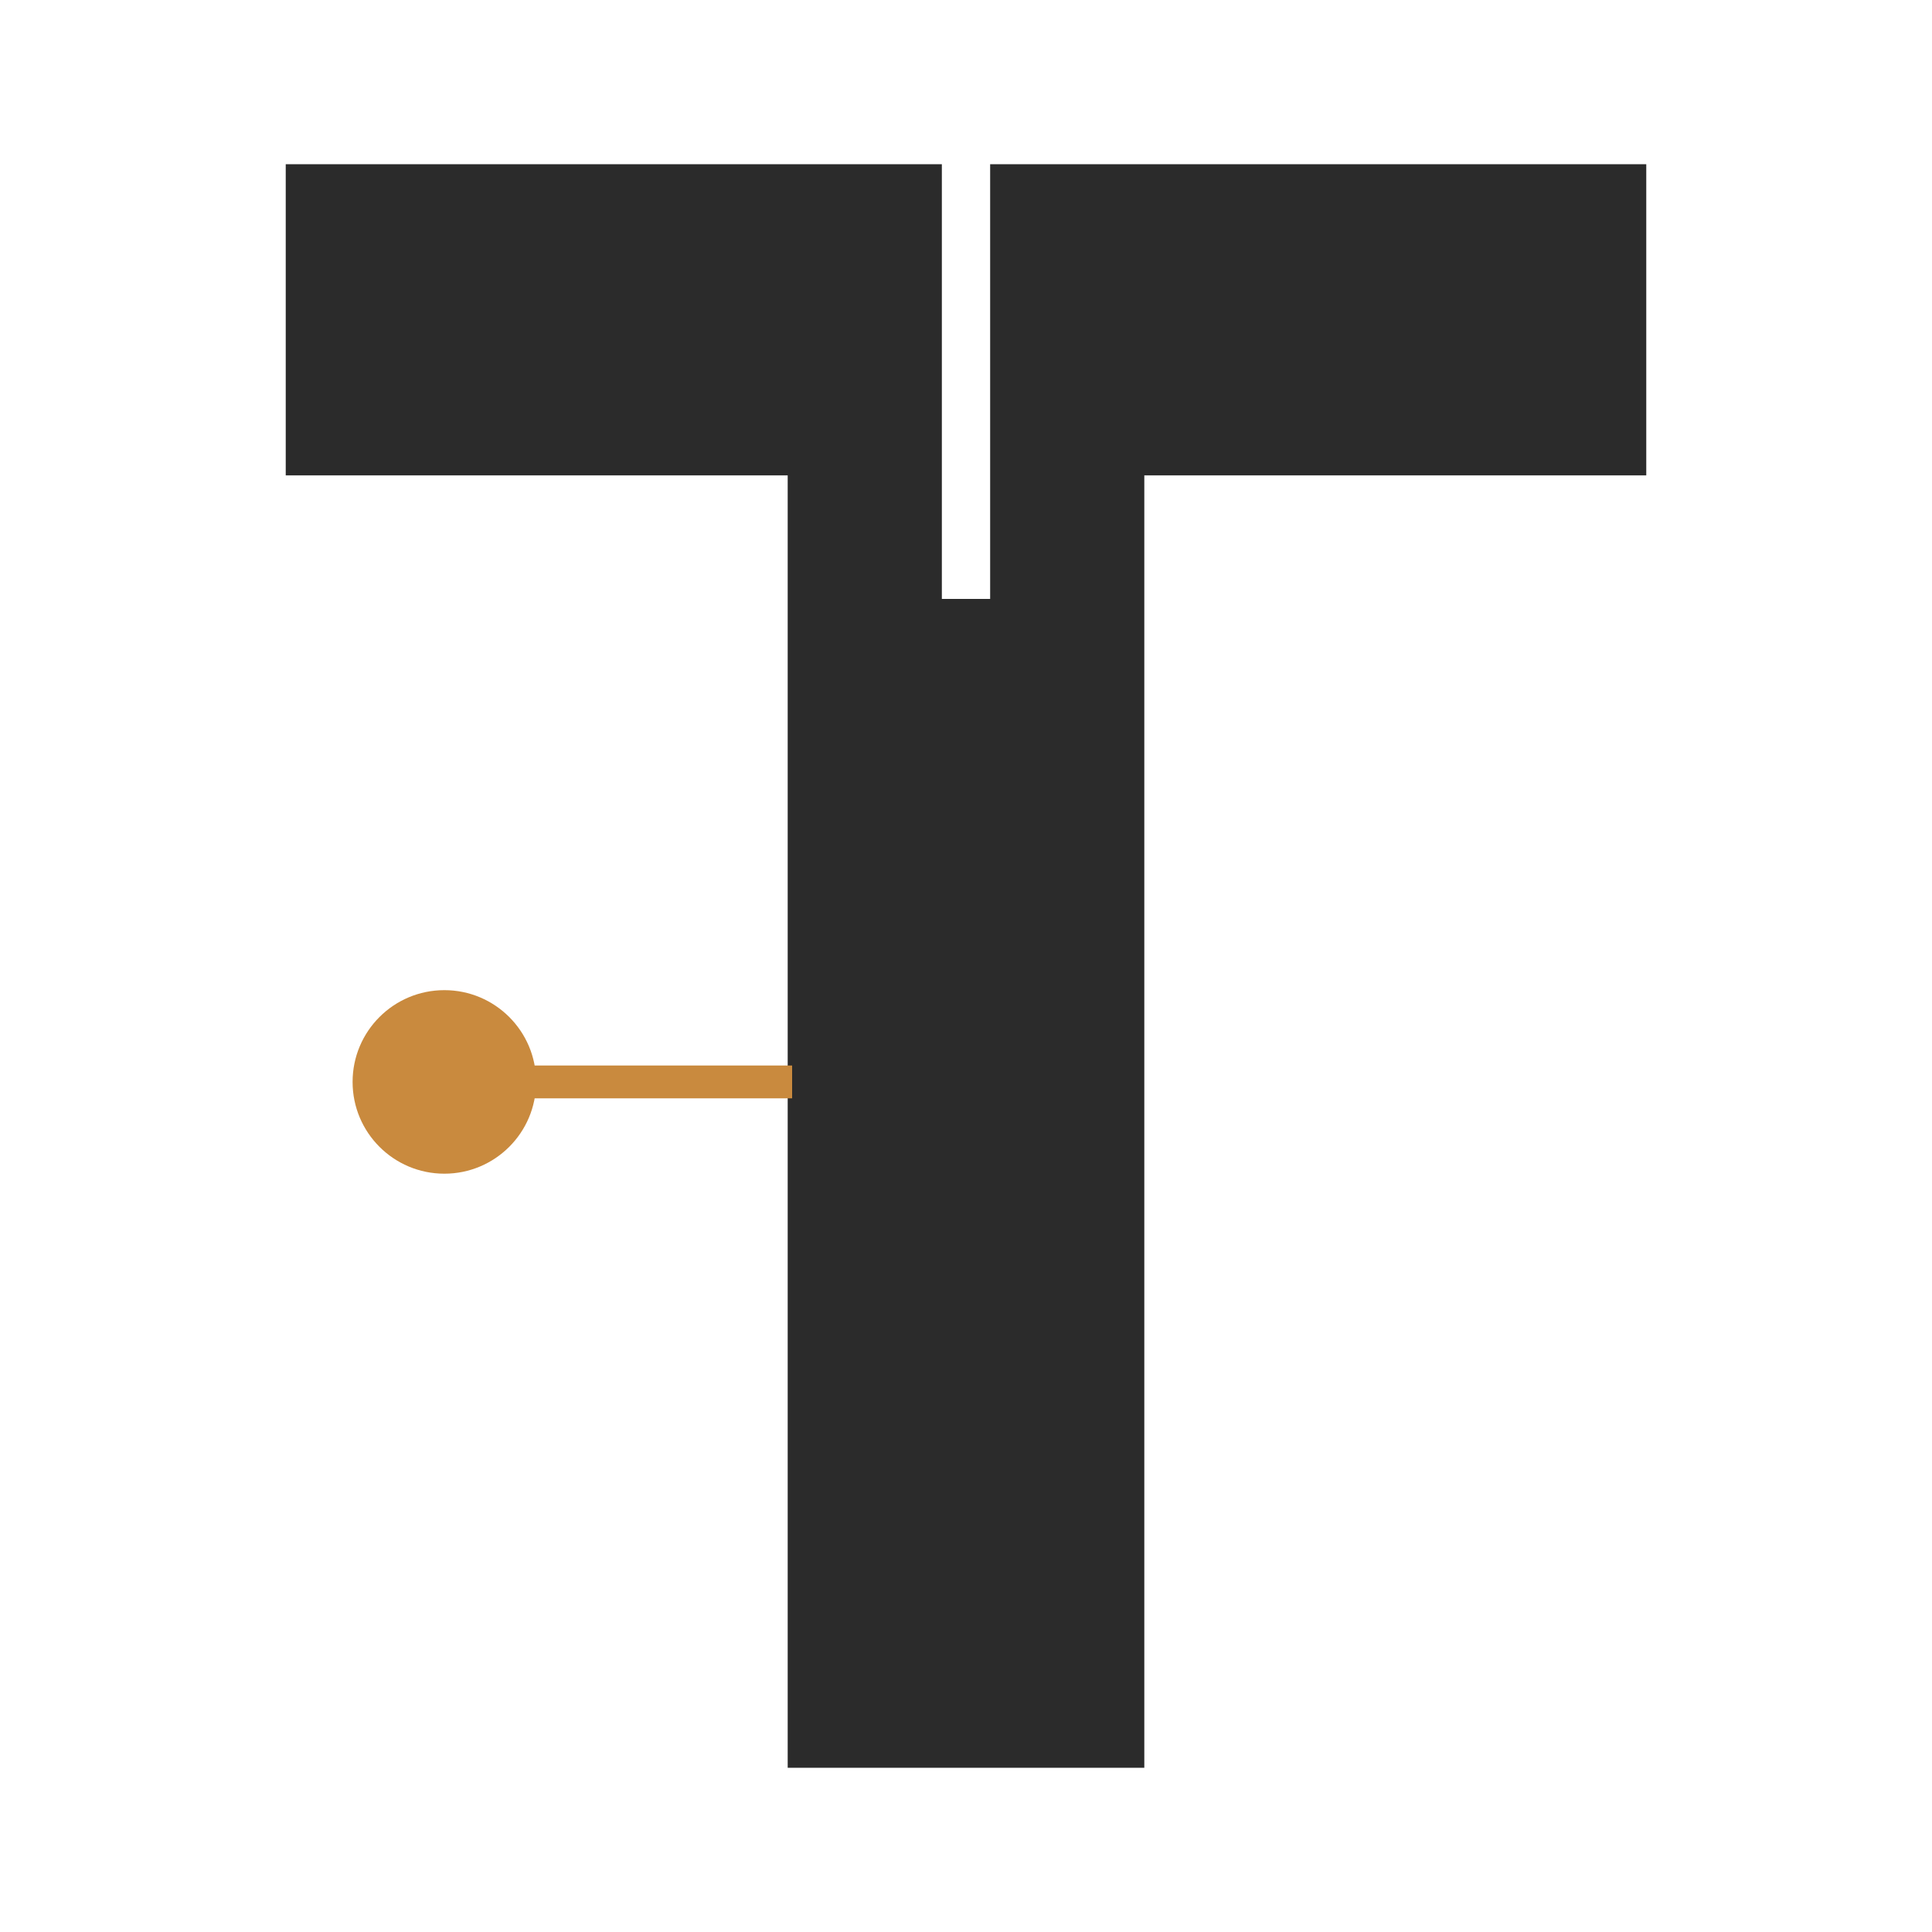
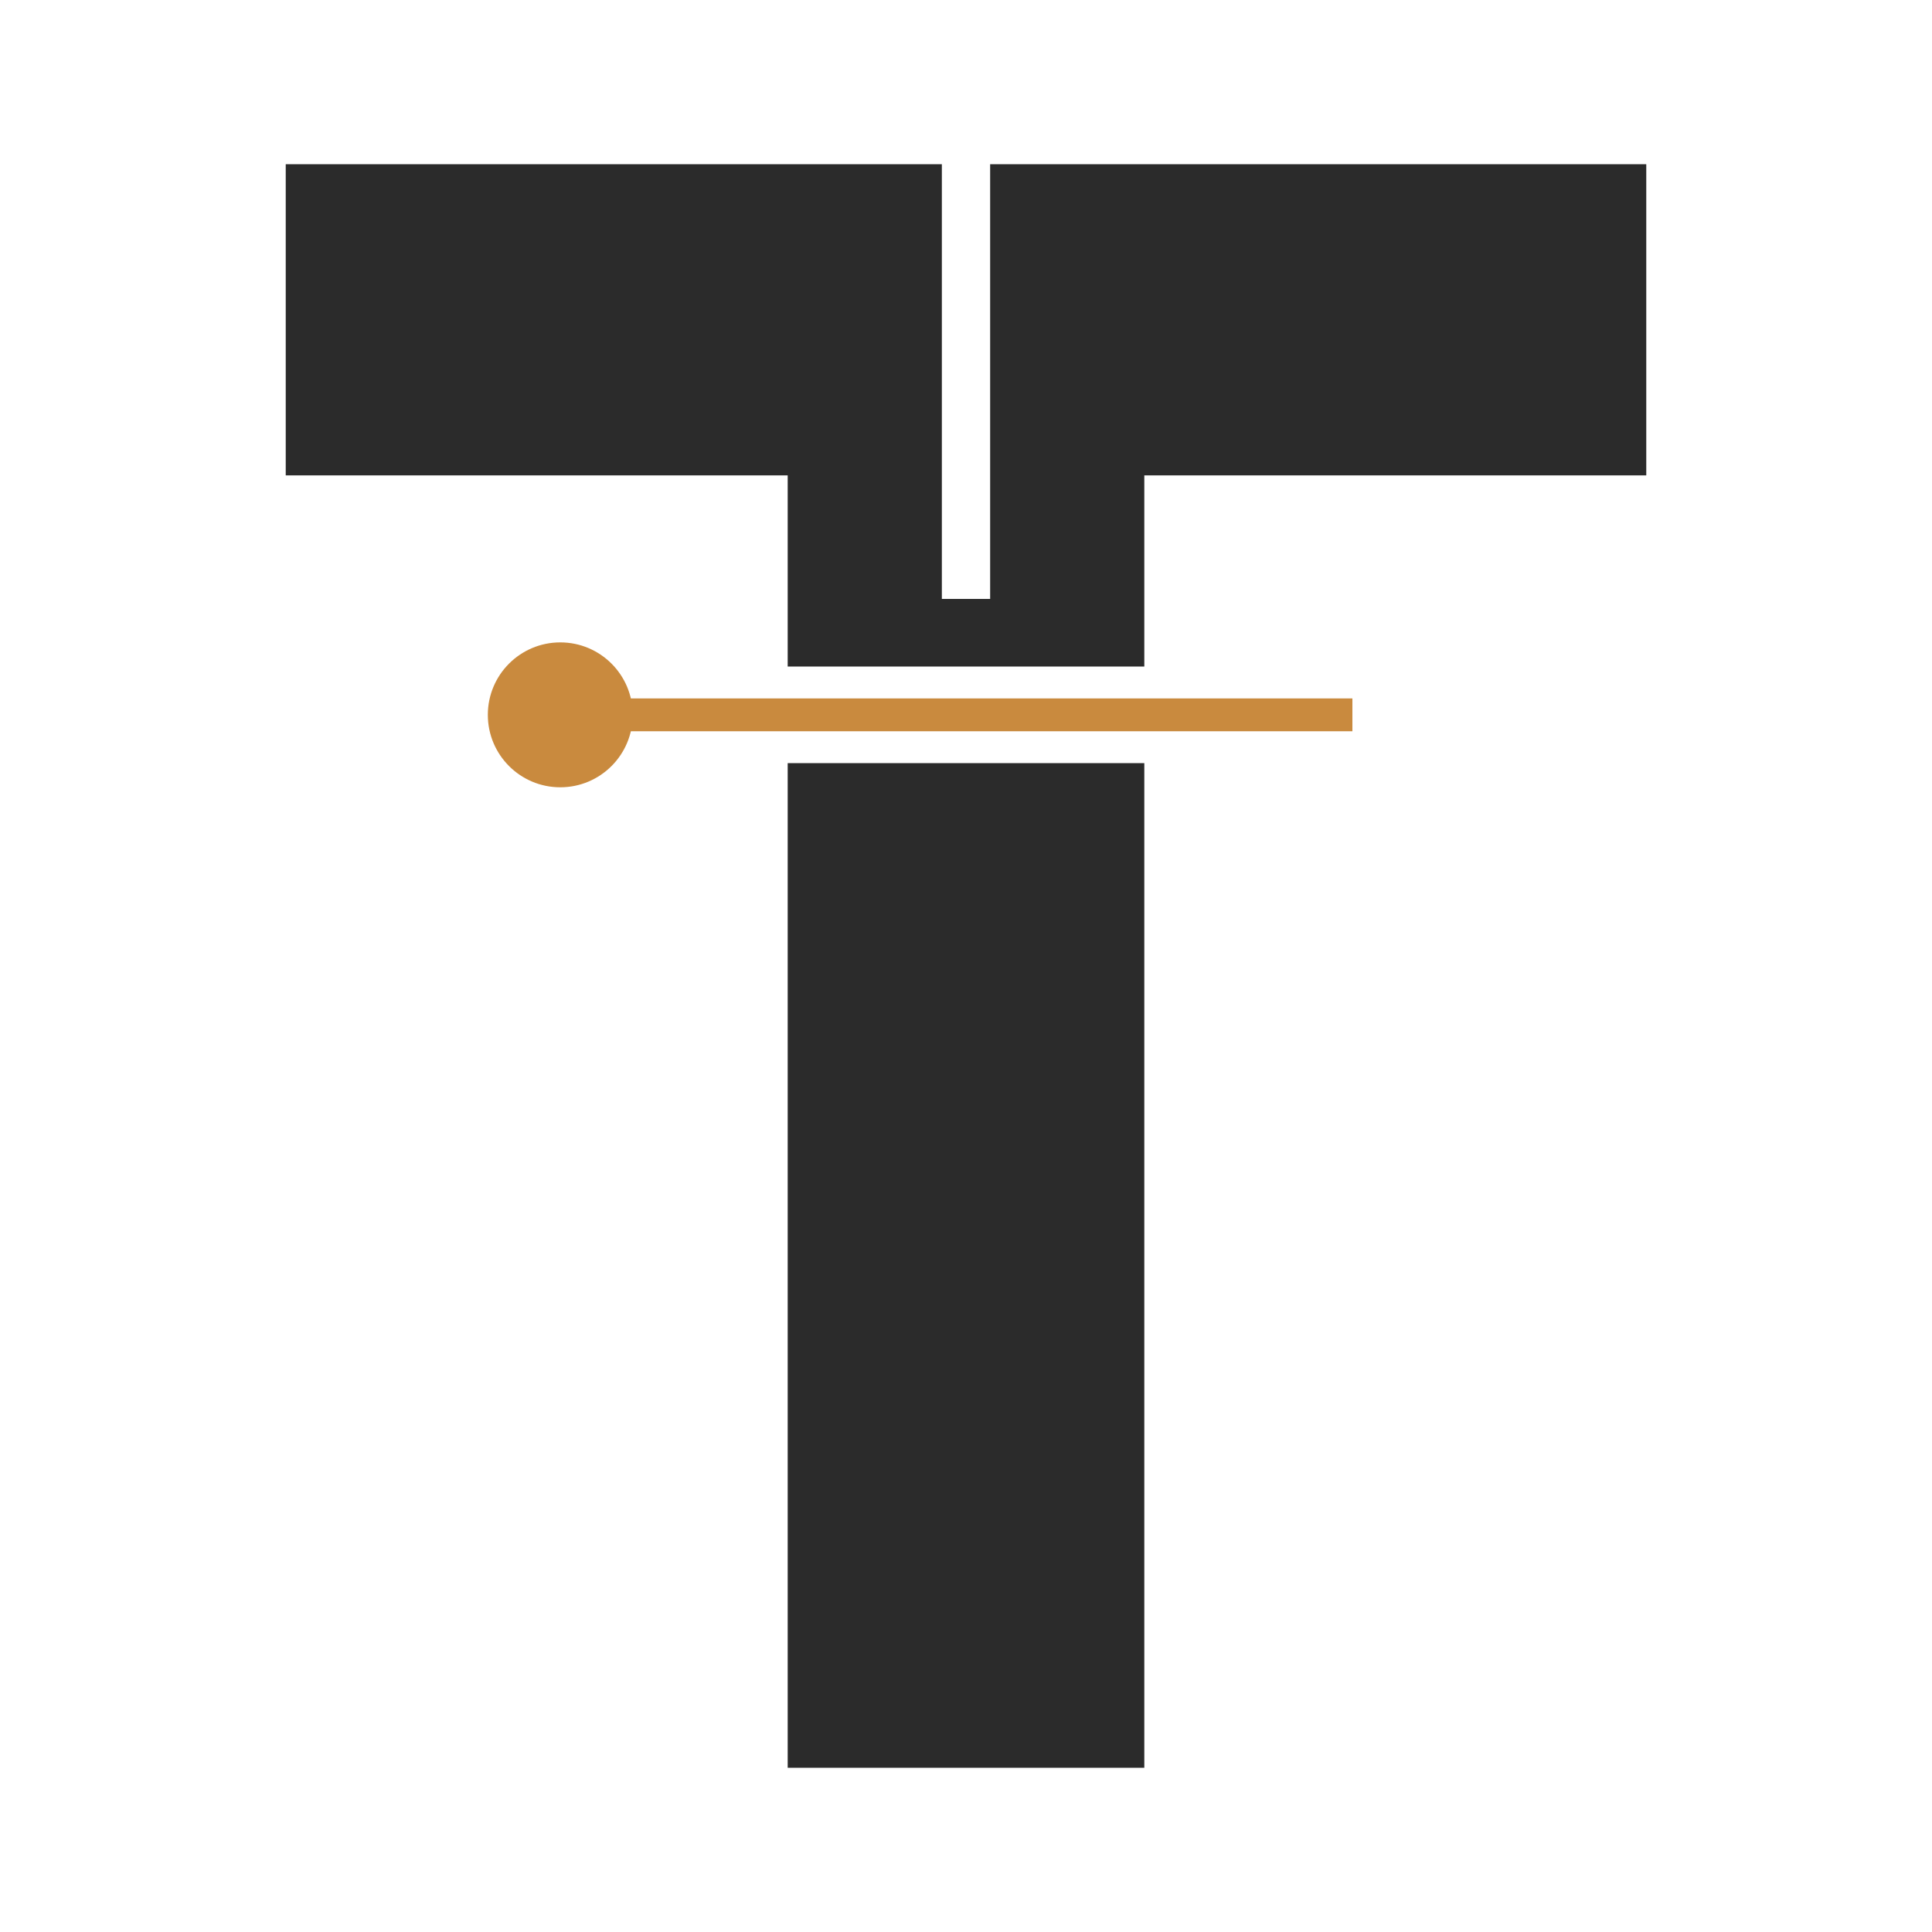
<svg xmlns="http://www.w3.org/2000/svg" viewBox="0.00 0.00 200.00 200.00" width="200.00" height="200.00">
  <g>
-     <path fill="#2B2B2B" d="M81.542 183V49.212H29.579V17H97.5V62H102.5V17H170.421V49.212H118.458V183Z" />
-     <circle fill="#C98A3E" cx="46" cy="112" r="9.5" />
-     <path fill="#C98A3E" d="M46 110.3H82V113.7H46Z" />
+     <path fill="#2B2B2B" d="M81.542 69V49.212H29.579V17H97.5V62H102.5V17H170.421V49.212H118.458V69H81.542ZM81.542 183V79H118.458V183Z" />
+     <circle fill="#C98A3E" cx="58" cy="74.0" r="7.5" />
+     <path fill="#C98A3E" d="M58 72.3H140V75.7H58Z" />
  </g>
</svg>
